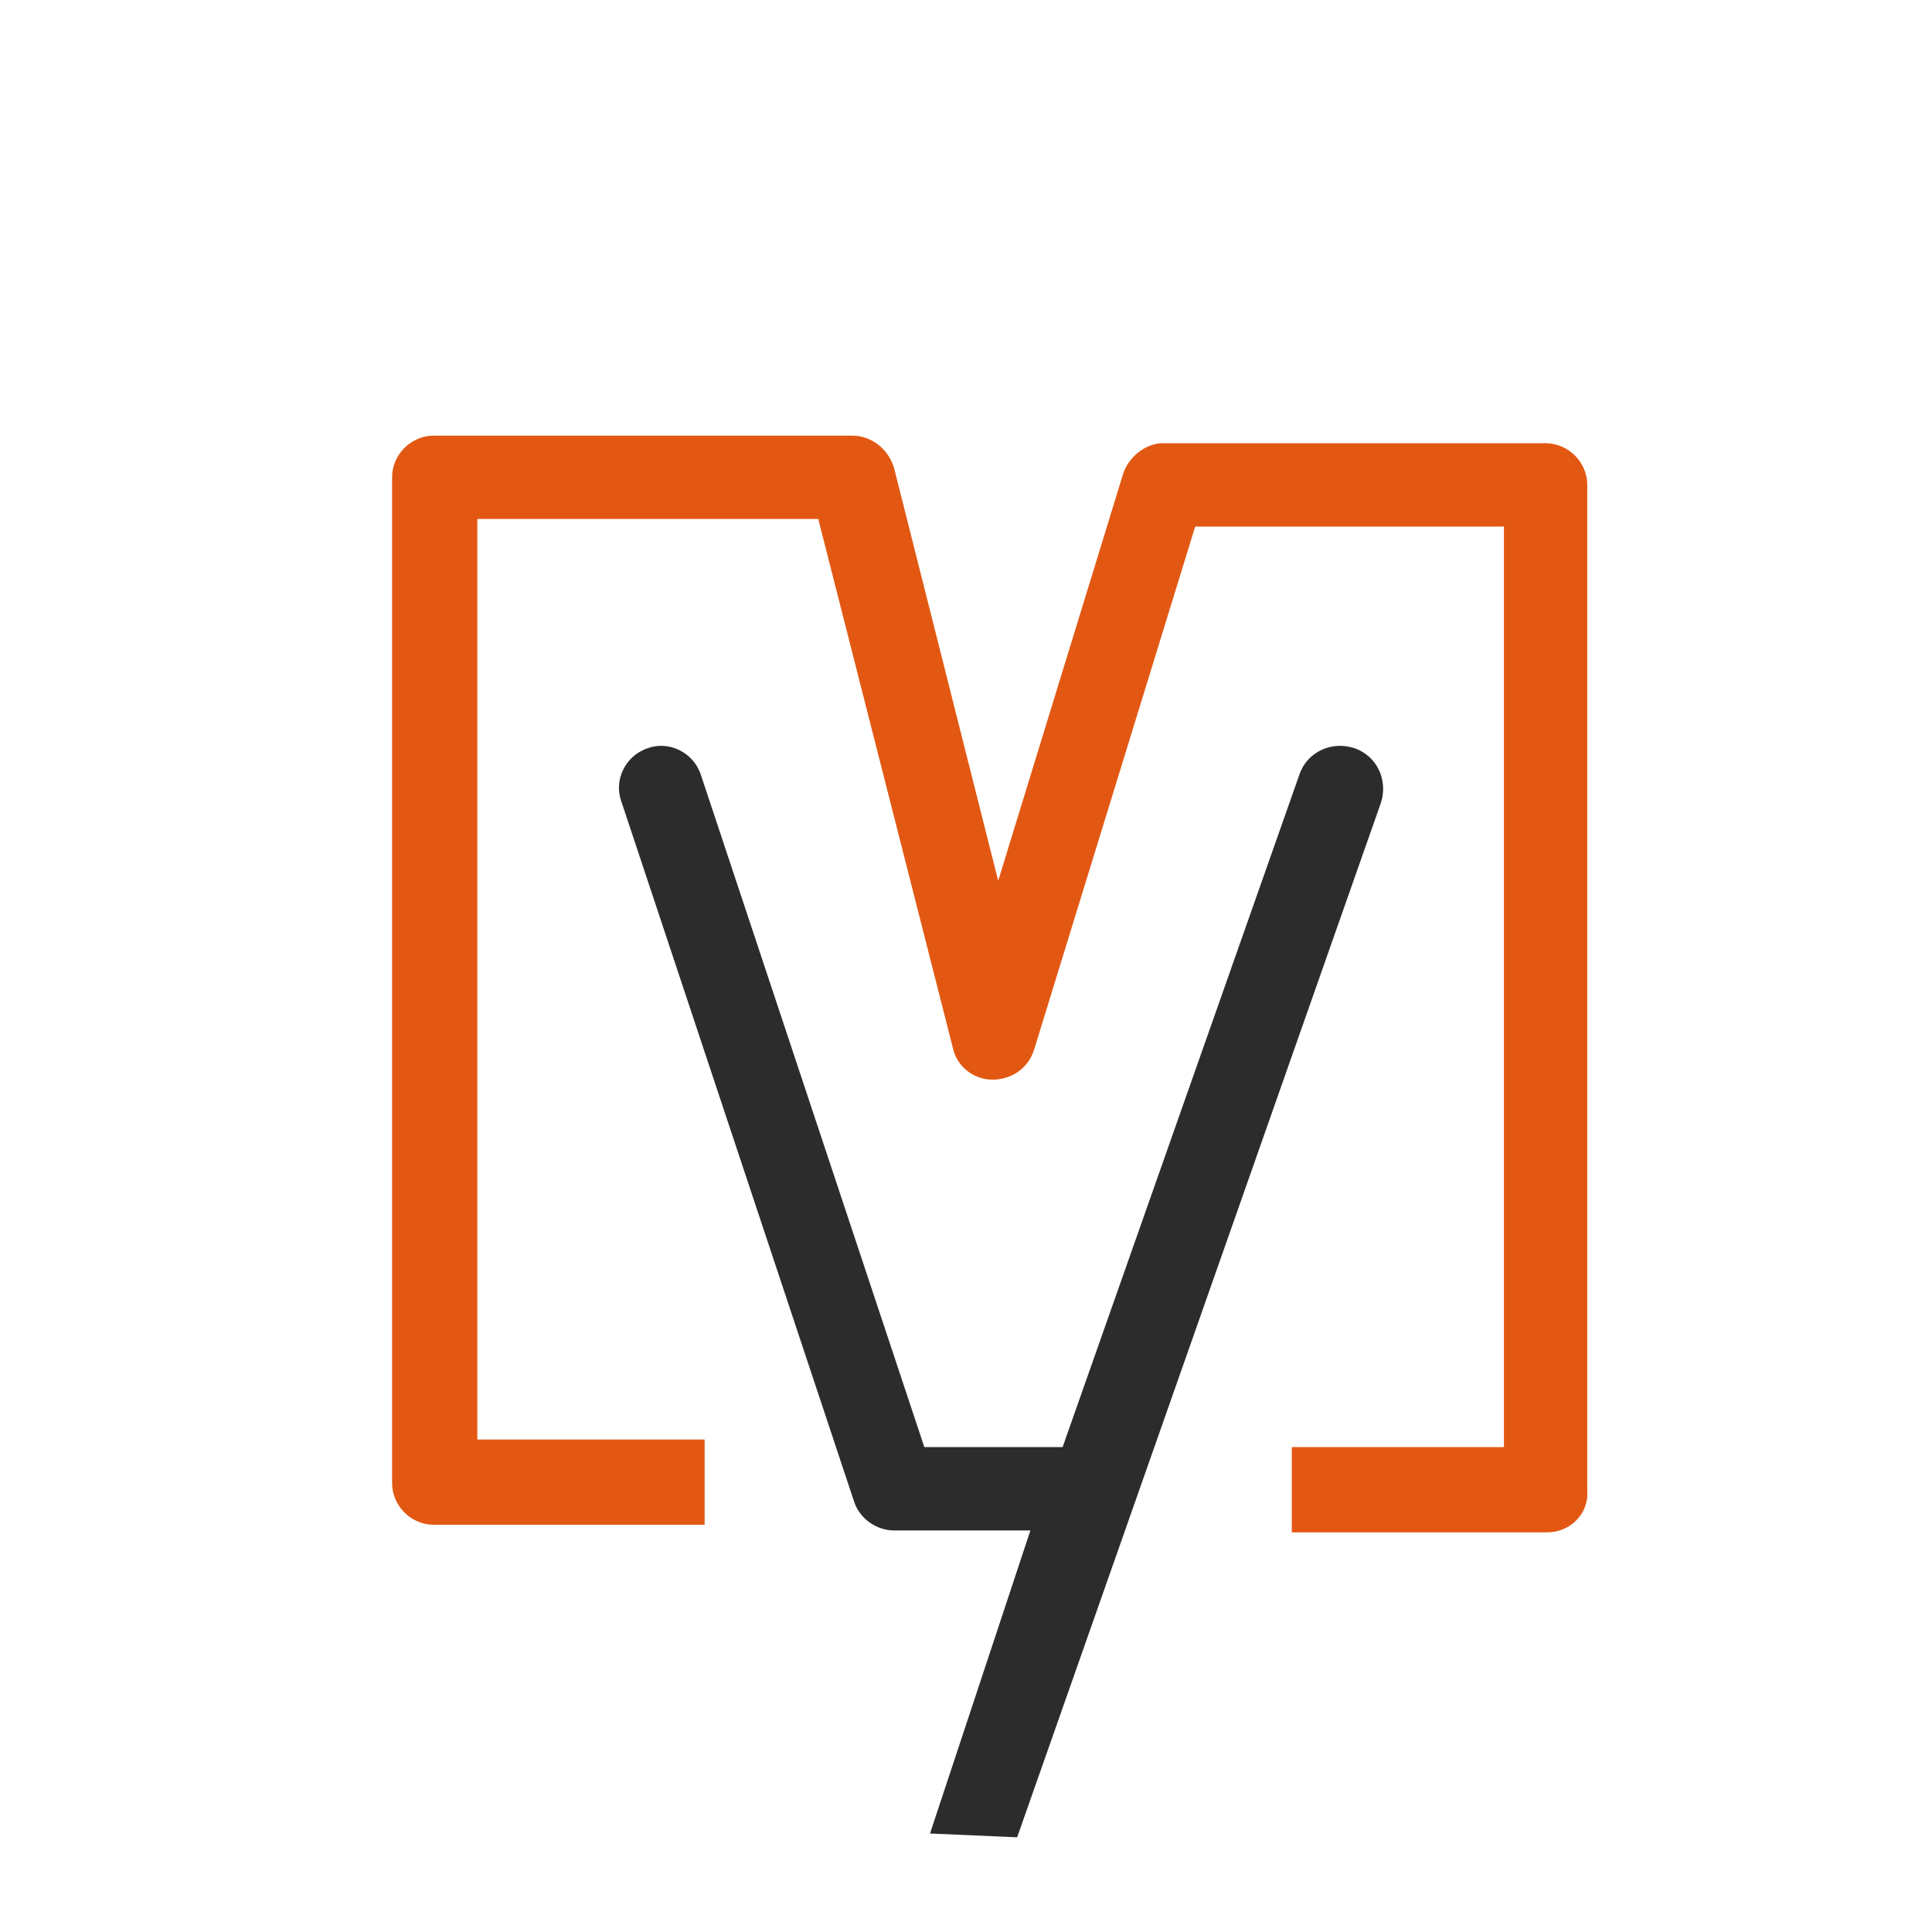
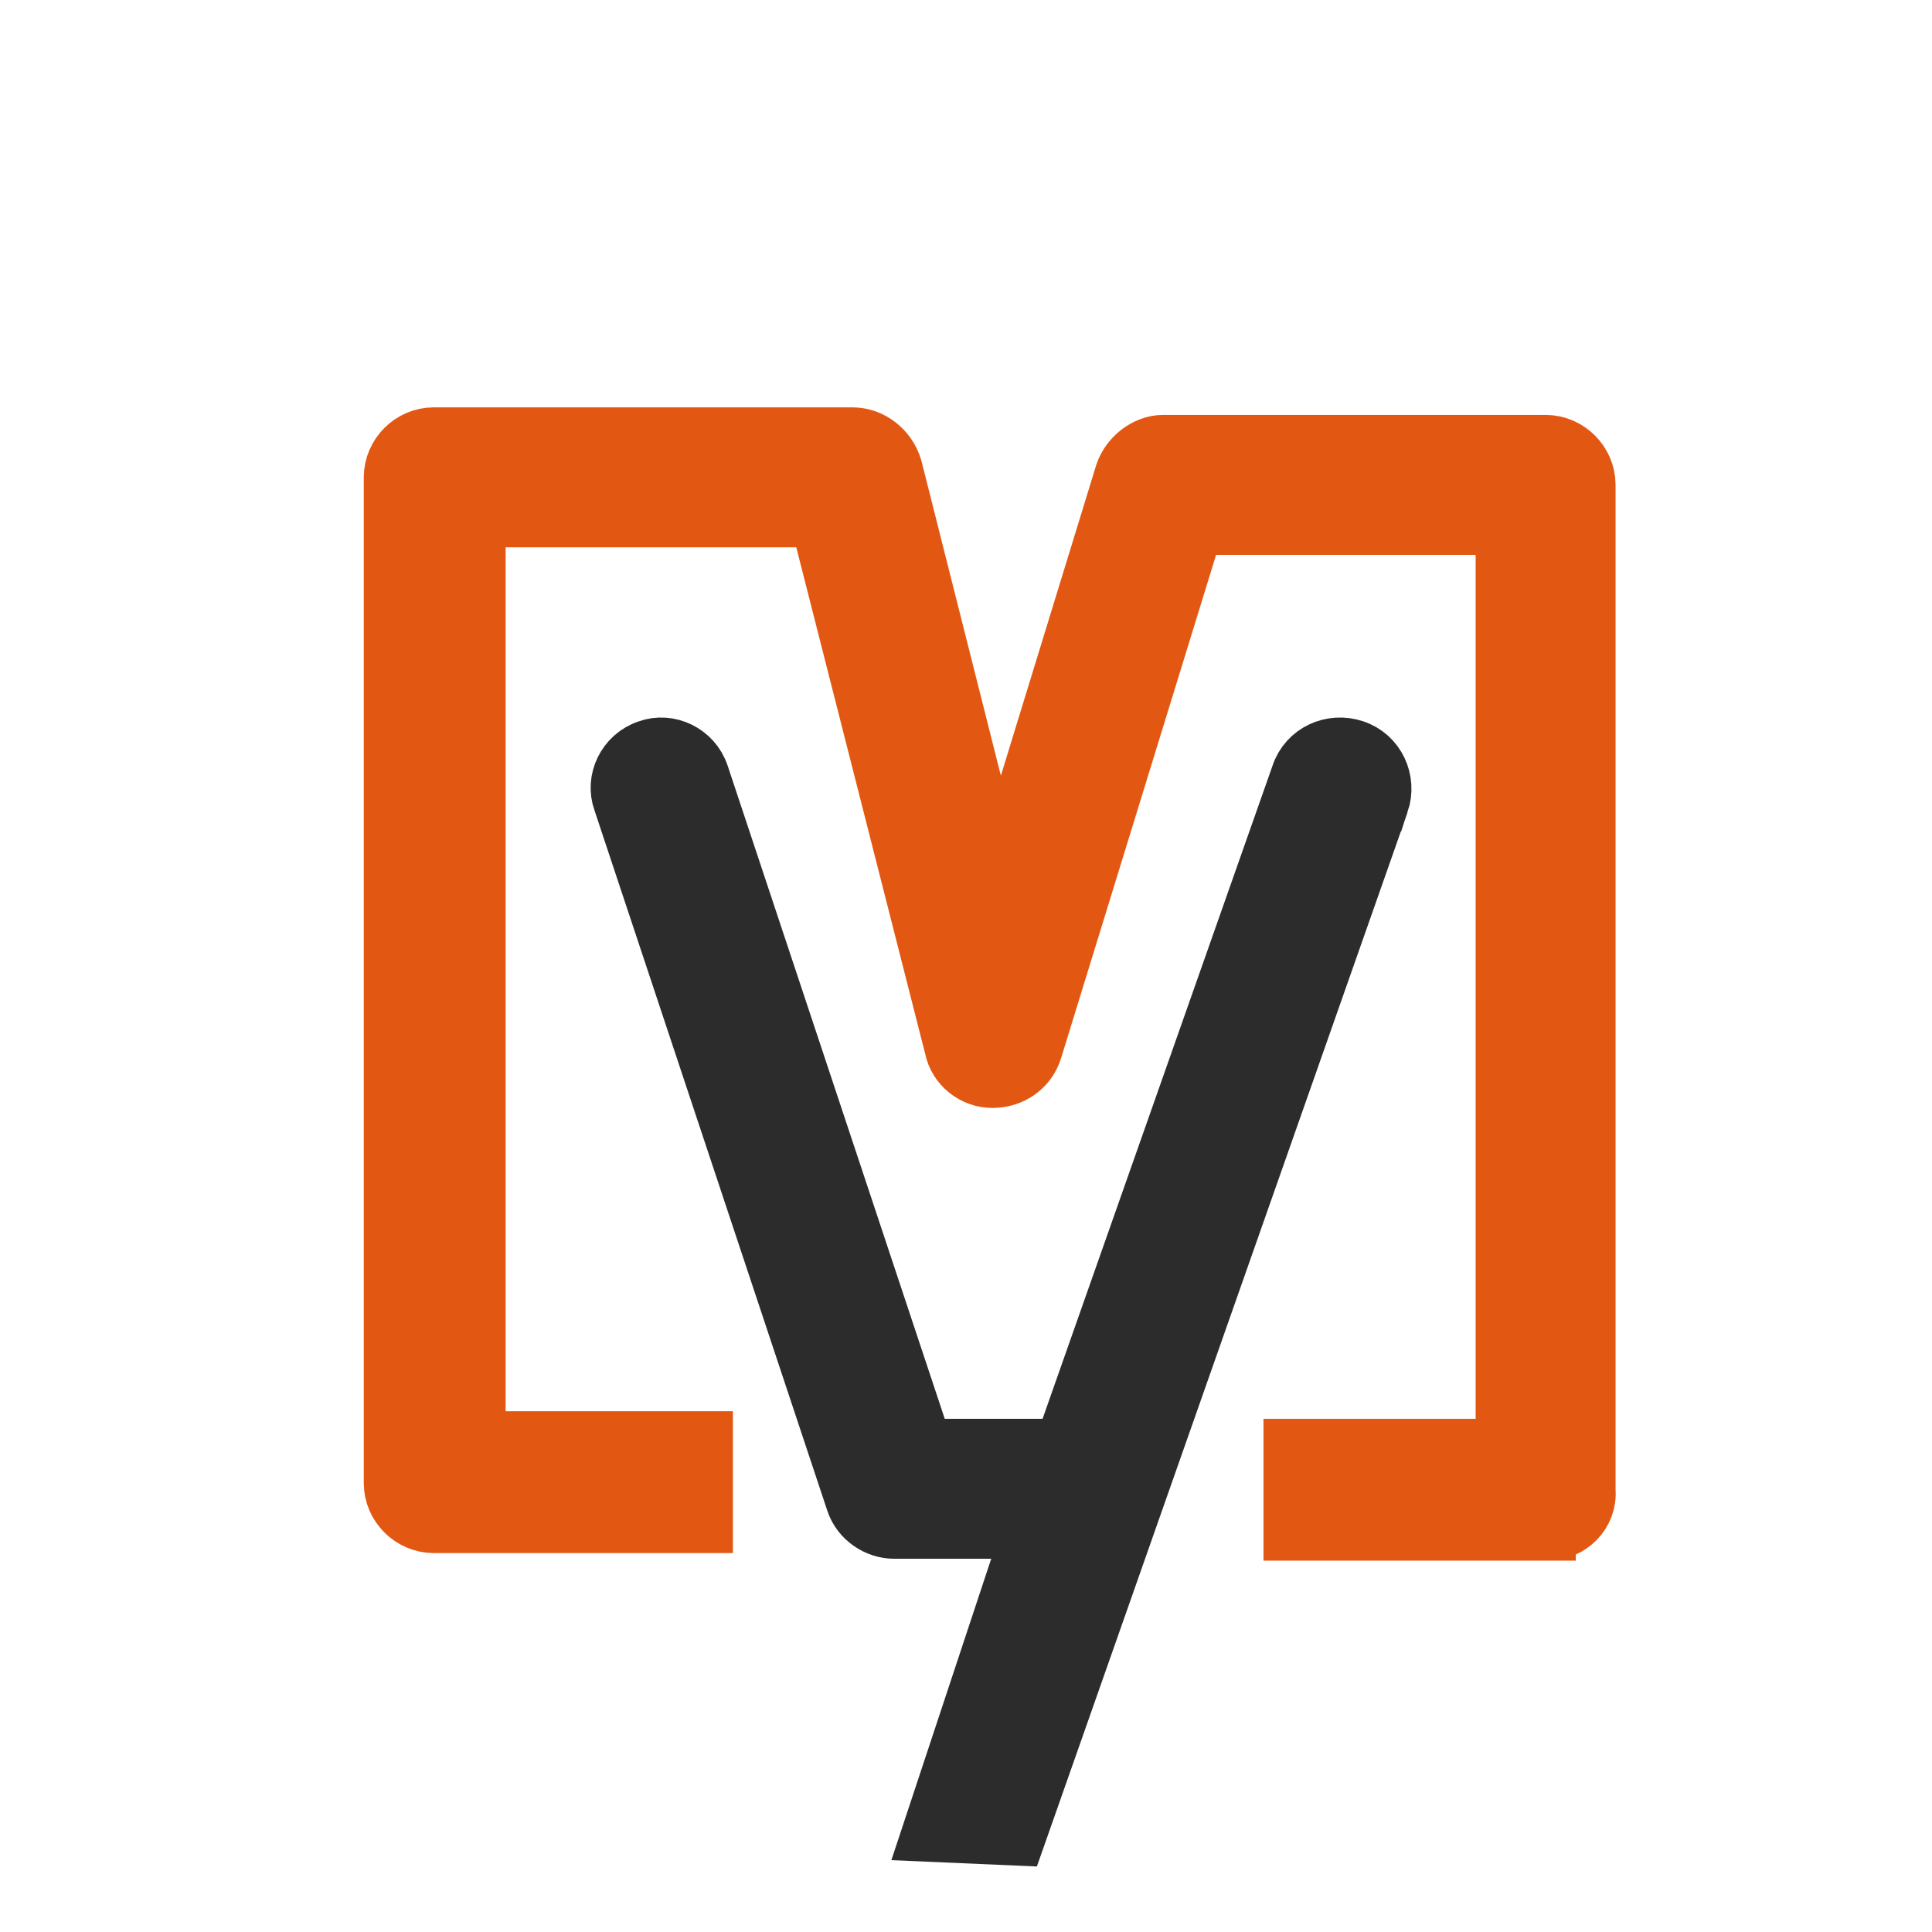
<svg xmlns="http://www.w3.org/2000/svg" t="1621859009605" class="icon" viewBox="0 0 1024 1024" version="1.1" p-id="9709" width="200" height="200">
  <defs>
    <style type="text/css" />
  </defs>
-   <path d="M820.204 812.173H684.675v-45.176h112.439V279.09H633.475l-85.333 277.082c-3.012 10.039-12.047 16.063-22.086 16.063-10.039 0-19.075-7.027-21.082-17.067l-71.278-280.094h-180.706V762.98h120.471v45.176H229.898c-12.047 0-22.086-10.039-22.086-22.086V252.988c0-12.047 10.039-22.086 22.086-22.086H451.765c10.039 0 19.075 7.027 22.086 17.067l55.216 218.855L595.325 250.98c3.012-9.035 12.047-16.063 21.082-16.063h202.792c12.047 0 22.086 10.039 22.086 22.086v533.082c1.004 12.047-9.035 22.086-21.082 22.086z m0 0" fill="#e25813" p-id="9710" />
-   <path d="M731.859 425.663c4.016-12.047-2.008-25.098-14.055-29.114-12.047-4.016-25.098 2.008-29.114 14.055L563.2 766.996h-73.286L371.451 410.604c-4.016-12.047-17.067-18.071-28.11-14.055-12.047 4.016-18.071 17.067-14.055 28.11l123.482 371.451c3.012 9.035 12.047 15.059 21.082 15.059h72.282l-53.208 160.627 46.18 2.008 192.753-548.141z" fill="#2c2c2c" p-id="9711" />
+   <path d="M820.204 812.173H684.675v-45.176h112.439V279.09H633.475l-85.333 277.082c-3.012 10.039-12.047 16.063-22.086 16.063-10.039 0-19.075-7.027-21.082-17.067l-71.278-280.094h-180.706V762.98h120.471v45.176H229.898c-12.047 0-22.086-10.039-22.086-22.086V252.988c0-12.047 10.039-22.086 22.086-22.086H451.765c10.039 0 19.075 7.027 22.086 17.067l55.216 218.855L595.325 250.98c3.012-9.035 12.047-16.063 21.082-16.063h202.792c12.047 0 22.086 10.039 22.086 22.086v533.082c1.004 12.047-9.035 22.086-21.082 22.086z m0 0" fill="#e25813" p-id="9710" stroke-width="30" stroke="#e25813" />
+   <path d="M731.859 425.663c4.016-12.047-2.008-25.098-14.055-29.114-12.047-4.016-25.098 2.008-29.114 14.055L563.2 766.996h-73.286L371.451 410.604c-4.016-12.047-17.067-18.071-28.11-14.055-12.047 4.016-18.071 17.067-14.055 28.11l123.482 371.451c3.012 9.035 12.047 15.059 21.082 15.059h72.282l-53.208 160.627 46.18 2.008 192.753-548.141z" fill="#2c2c2c" p-id="9711" stroke-width="30" stroke="#2c2c2c" />
</svg>
